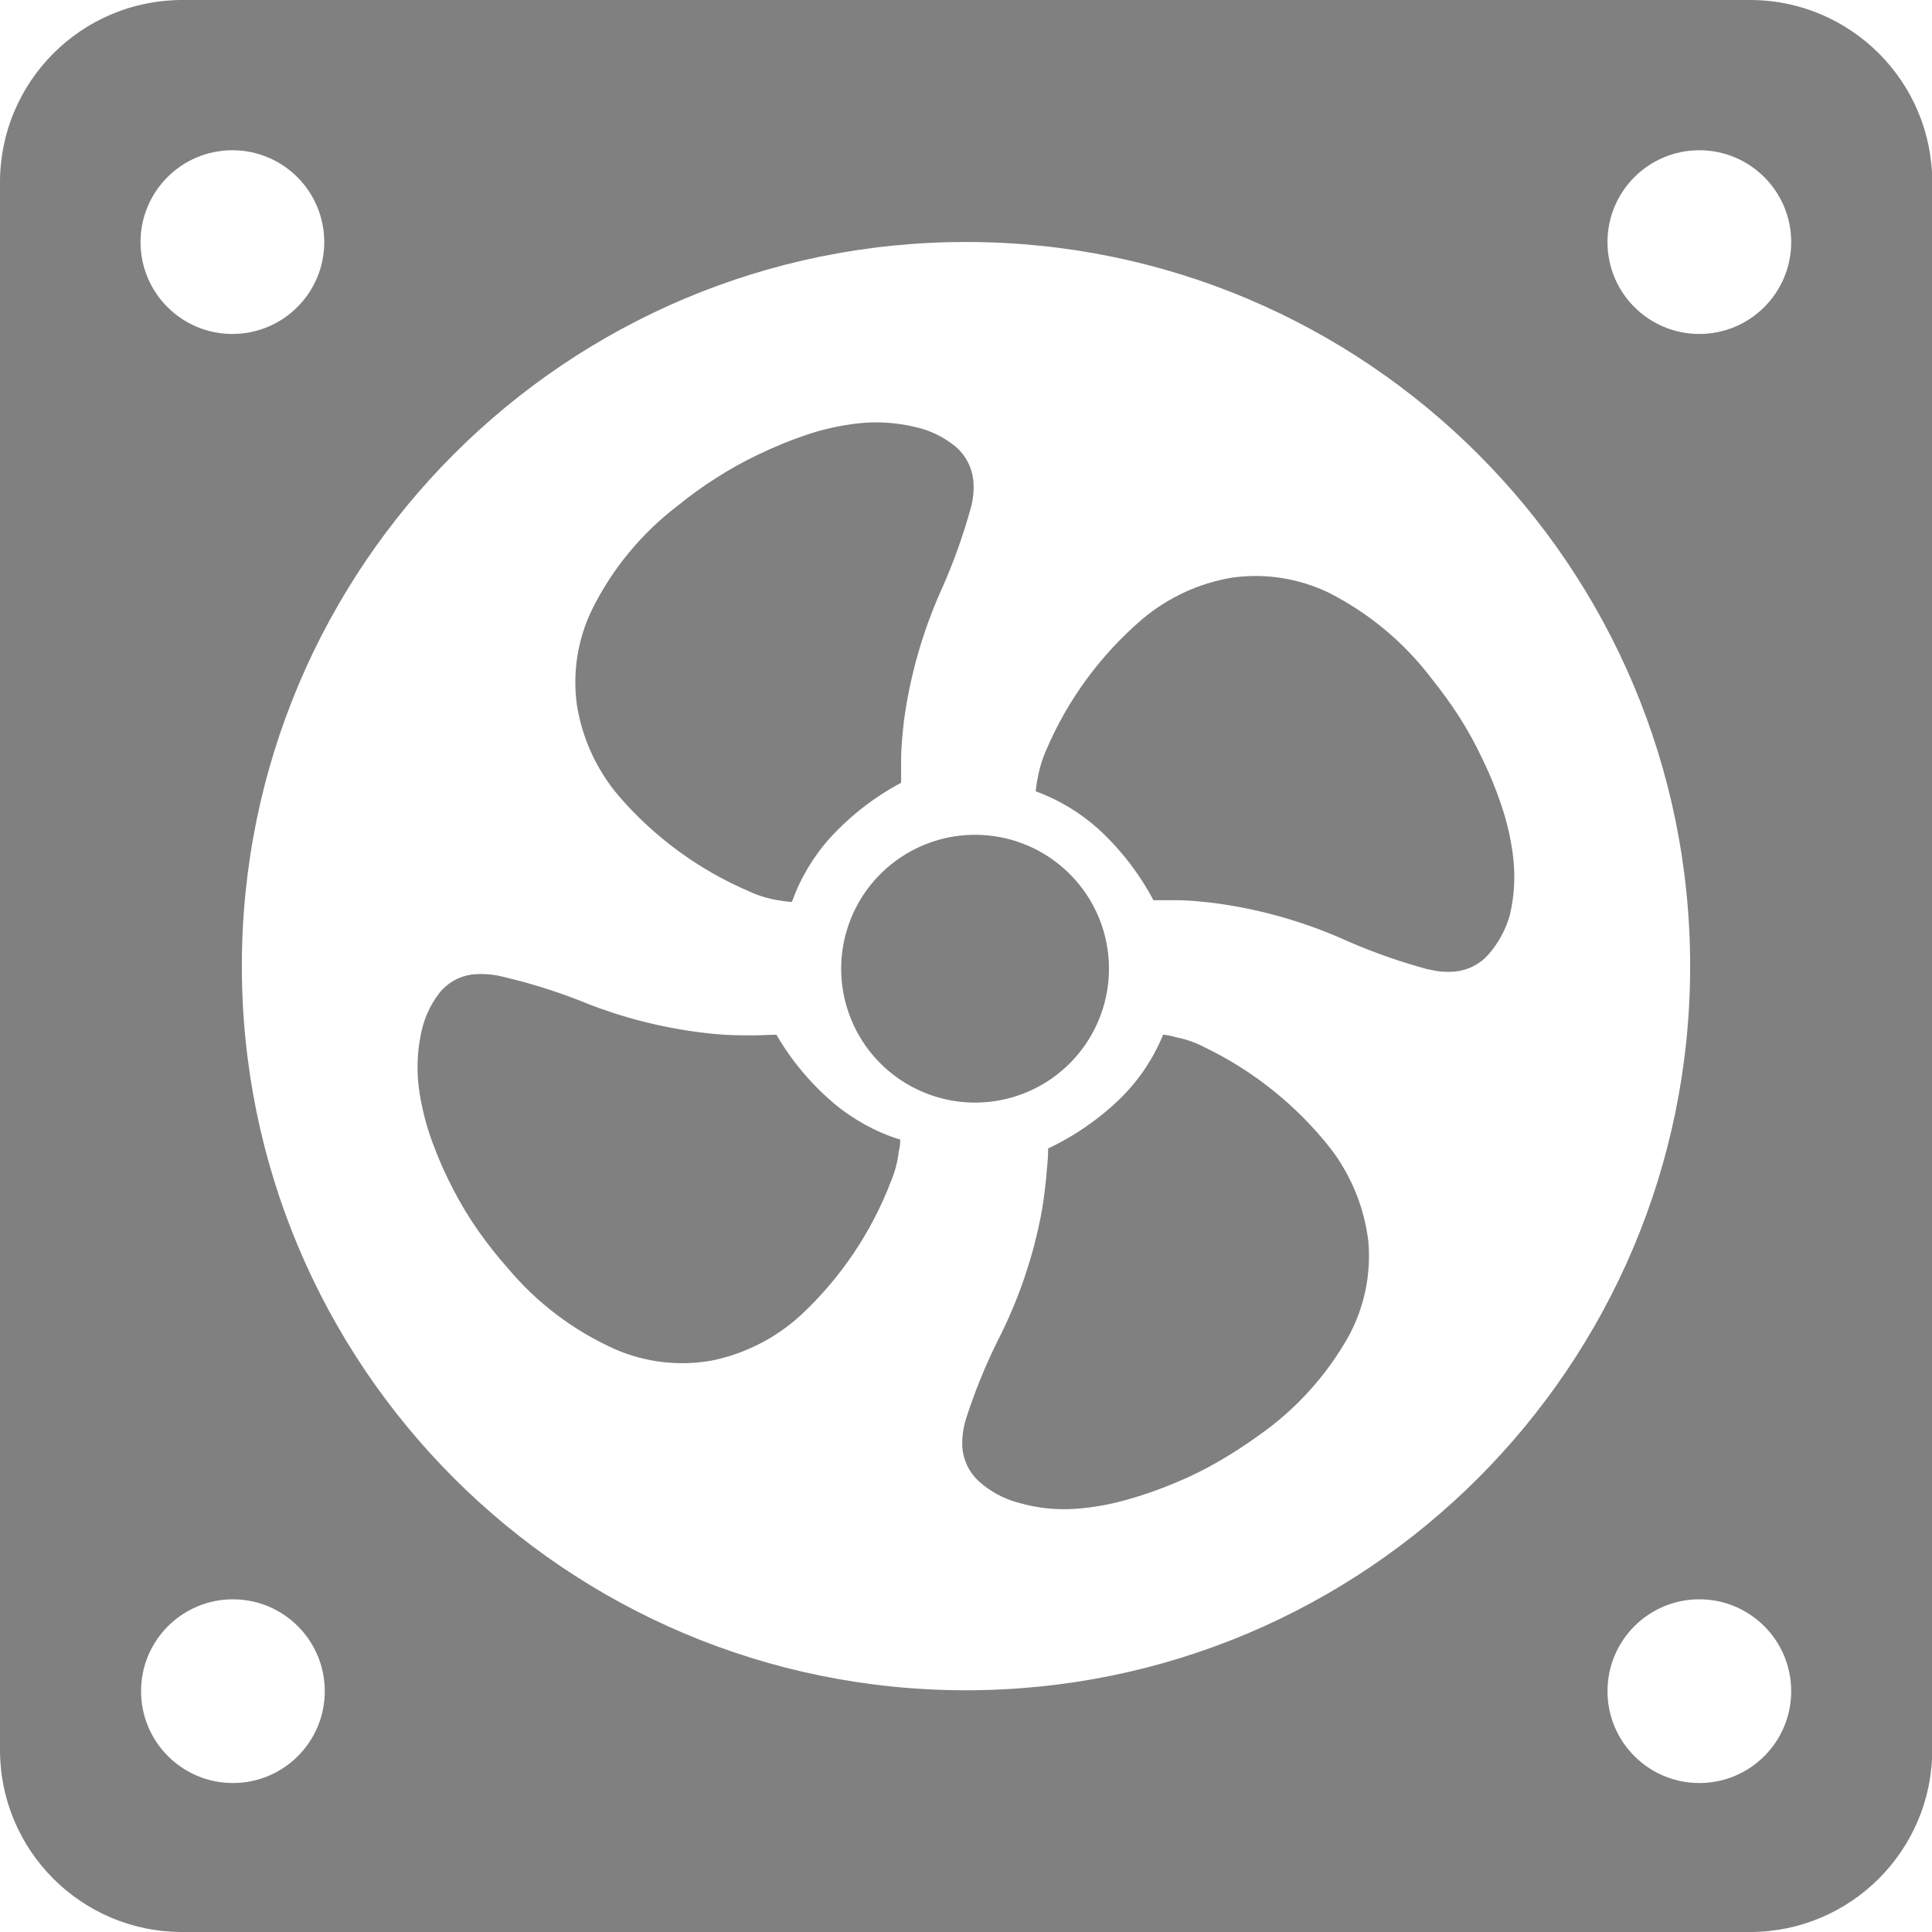
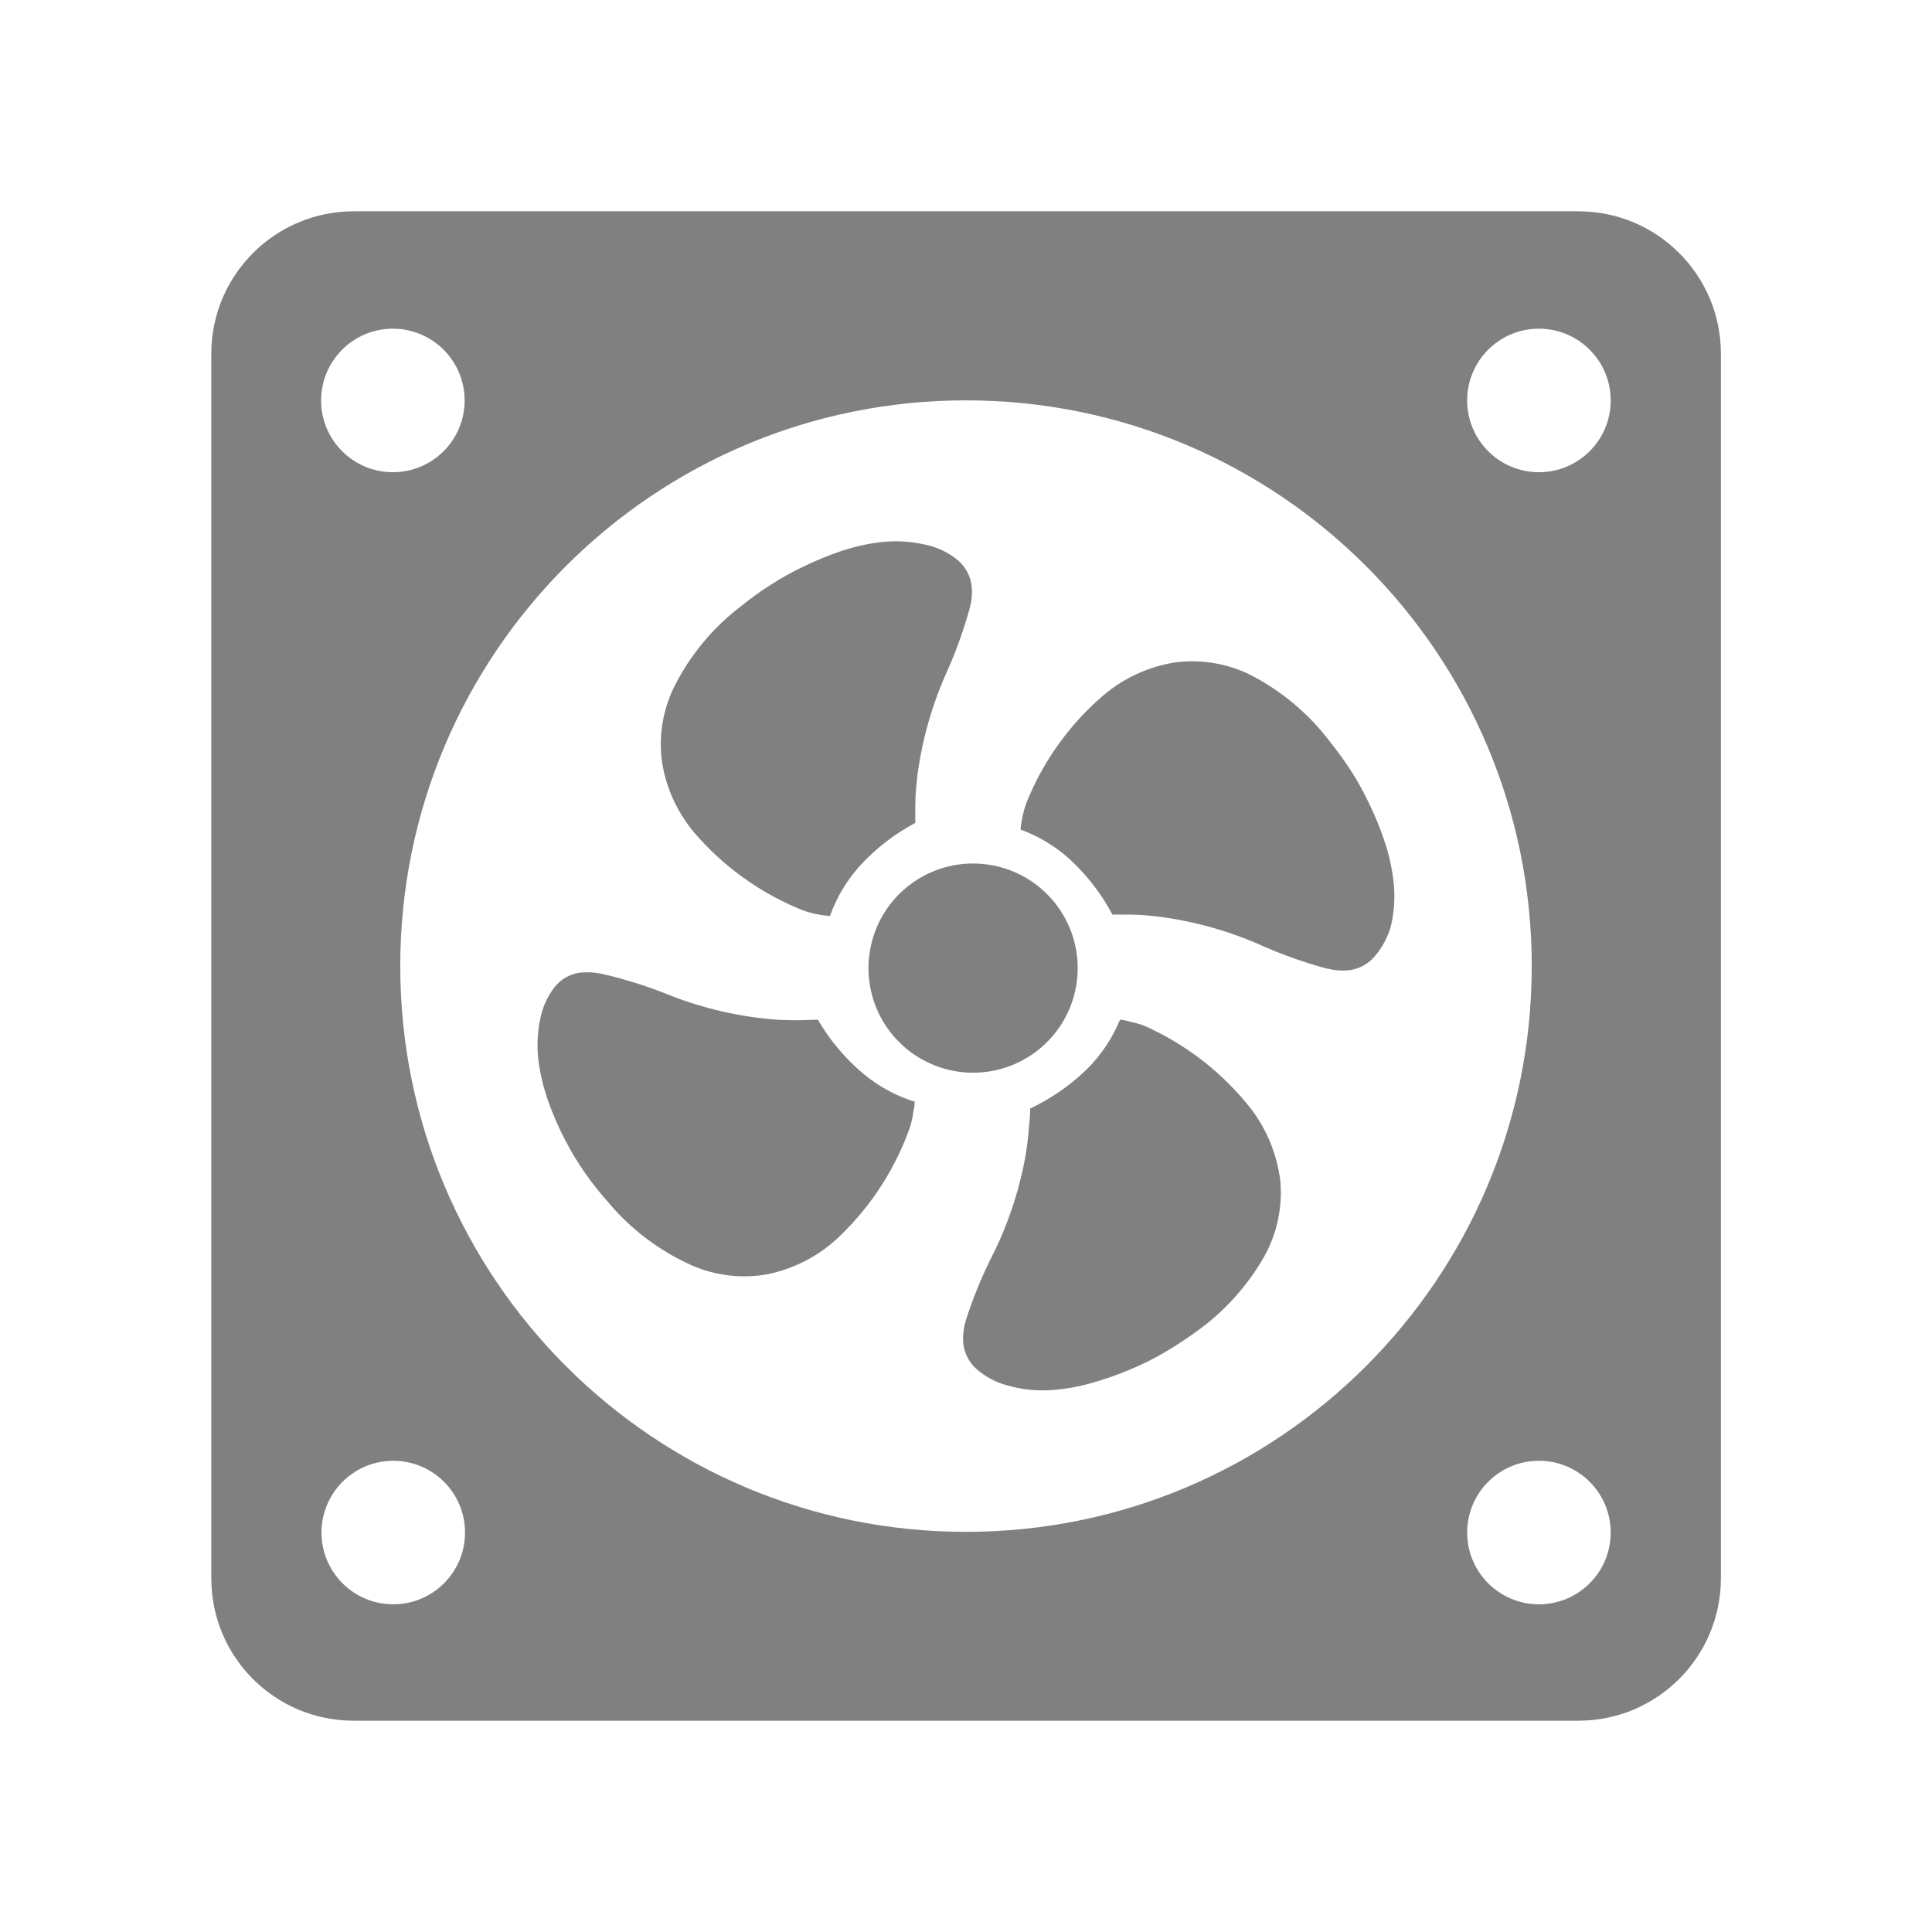
- <svg xmlns="http://www.w3.org/2000/svg" id="Layer_1" data-name="Layer 1" viewBox="0 0 151.21 151.22">
+ <svg xmlns="http://www.w3.org/2000/svg" id="Layer_1" data-name="Layer 1" viewBox="-21.17 -21.17 193.56 193.56">
  <defs>
    <style>.cls-1{fill:gray;fill-rule:evenodd;}</style>
  </defs>
  <path class="cls-1" d="M38.23,24.39H161a14.27,14.27,0,0,1,14.24,14.24V161.37A14.27,14.27,0,0,1,161,175.61H38.23A14.25,14.25,0,0,1,24,161.37V38.61A14.27,14.27,0,0,1,38.23,24.39Zm56.19,89.19a15.15,15.15,0,0,1-5.15-2.83,20.69,20.69,0,0,1-4.5-5.37c-.62,0-1.2.05-1.76.05-1,0-2,0-3.08-.11a37,37,0,0,1-10.55-2.61,43.46,43.46,0,0,0-6.33-1.94,7,7,0,0,0-2.15-.1,3.91,3.91,0,0,0-2.53,1.47,7.63,7.63,0,0,0-1.45,3.32,12.85,12.85,0,0,0-.09,4.42,20.47,20.47,0,0,0,1,3.88,30.54,30.54,0,0,0,1.69,3.81,27.78,27.78,0,0,0,1.91,3.15,32.05,32.05,0,0,0,2.29,2.9A23.46,23.46,0,0,0,72.15,130a13.19,13.19,0,0,0,7.53.89,14.65,14.65,0,0,0,7-3.56,28,28,0,0,0,7.07-10.51,8.45,8.45,0,0,0,.6-2.32,3.26,3.26,0,0,0,.11-1Zm20.62-8.2a15,15,0,0,1-3.26,4.9,21,21,0,0,1-5.74,4c0,.61-.05,1.19-.11,1.75-.07,1-.2,2-.37,3.06a36.9,36.9,0,0,1-3.49,10.28,44,44,0,0,0-2.48,6.14,6.45,6.45,0,0,0-.27,2.13,4,4,0,0,0,1.25,2.65,7.47,7.47,0,0,0,3.18,1.73,12.76,12.76,0,0,0,4.4.47,19.85,19.85,0,0,0,4-.7,31.59,31.59,0,0,0,3.94-1.38,27.21,27.21,0,0,0,3.29-1.63,35.76,35.76,0,0,0,3.09-2,23.53,23.53,0,0,0,7.1-7.82,13.17,13.17,0,0,0,1.53-7.43,14.89,14.89,0,0,0-2.95-7.24,28.06,28.06,0,0,0-9.87-7.93,8,8,0,0,0-2.27-.79,4.37,4.37,0,0,0-.93-.19ZM105,86.3a15.18,15.18,0,0,1,5,3,20.81,20.81,0,0,1,4.28,5.55l1.76,0c1.06,0,2.07.11,3.06.23a37,37,0,0,1,10.43,3,45.6,45.6,0,0,0,6.26,2.19l.07,0a6,6,0,0,0,2.06.16,4,4,0,0,0,2.6-1.35A7.93,7.93,0,0,0,142.18,96a13.07,13.07,0,0,0,.27-4.41,19.71,19.71,0,0,0-.86-3.94A30.62,30.62,0,0,0,140,83.73a29.59,29.59,0,0,0-1.78-3.23,36.4,36.4,0,0,0-2.17-3A23.37,23.37,0,0,0,128,70.78a13.23,13.23,0,0,0-7.49-1.19,14.64,14.64,0,0,0-7.1,3.26,27.87,27.87,0,0,0-7.5,10.2,9.67,9.67,0,0,0-.7,2.3,7,7,0,0,0-.14,1Zm2.74,6.51a10.48,10.48,0,1,0,3.06,7.41,10.45,10.45,0,0,0-3.06-7.41ZM86,94.94a15.06,15.06,0,0,1,3-5,20.78,20.78,0,0,1,5.53-4.28c0-.59,0-1.17,0-1.76,0-1,.11-2.07.22-3.07a37.29,37.29,0,0,1,3-10.43A44.51,44.51,0,0,0,100,64.09a6,6,0,0,0,.18-2.13,4,4,0,0,0-1.37-2.6,7.51,7.51,0,0,0-3.27-1.57,13.05,13.05,0,0,0-4.41-.26,19.74,19.74,0,0,0-3.94.87A32.2,32.2,0,0,0,83.29,60a28.3,28.3,0,0,0-3.23,1.8,30.91,30.91,0,0,0-3,2.16,23.16,23.16,0,0,0-6.73,8.16,13,13,0,0,0-1.17,7.48,14.49,14.49,0,0,0,3.27,7.09,28,28,0,0,0,10.23,7.48,8.52,8.52,0,0,0,2.28.69c.34.06.67.1,1,.13ZM99.61,43.33A56.68,56.68,0,1,1,42.93,100,56.68,56.68,0,0,1,99.61,43.33ZM157,36.15a7.19,7.19,0,1,1-7.18,7.19A7.19,7.19,0,0,1,157,36.15Zm-114.75,0A7.19,7.19,0,1,1,35,43.34a7.19,7.19,0,0,1,7.18-7.19ZM157,149.57a7.19,7.19,0,1,1-7.18,7.19,7.19,7.19,0,0,1,7.18-7.19ZM49.42,156.76a7.19,7.19,0,1,1-7.18-7.19,7.19,7.19,0,0,1,7.18,7.19Z" transform="translate(-24 -24.39)" />
</svg>
